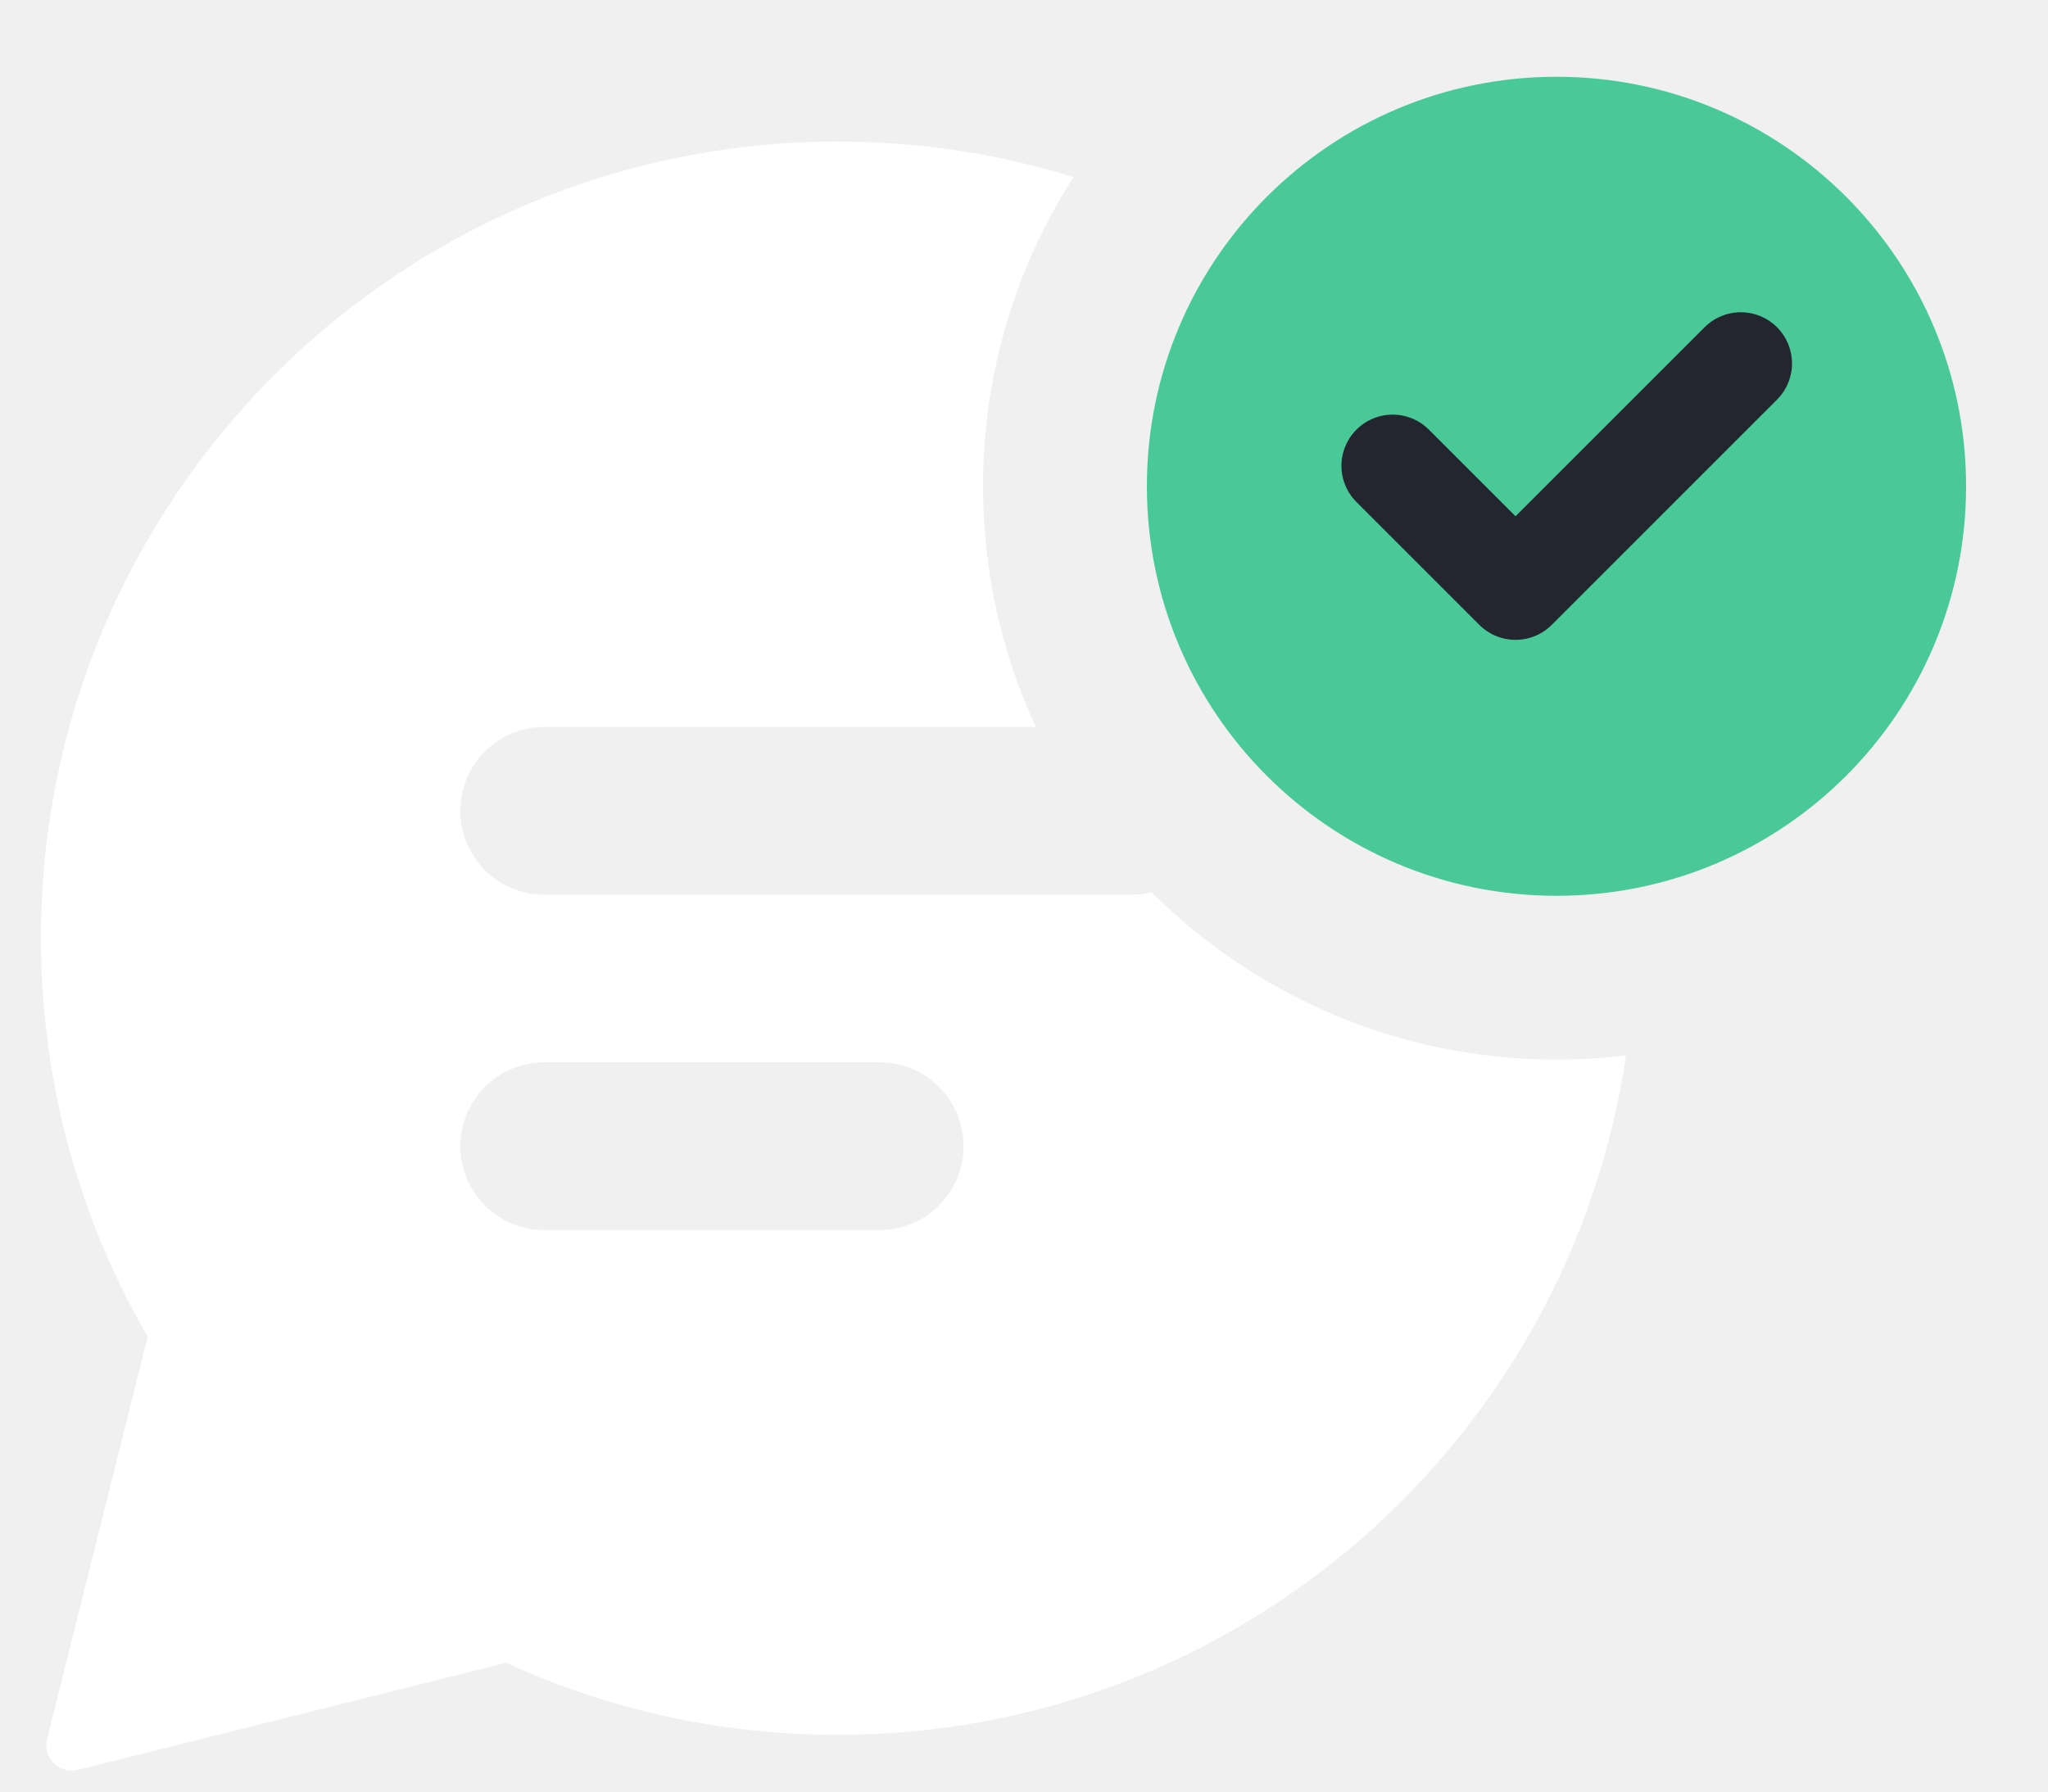
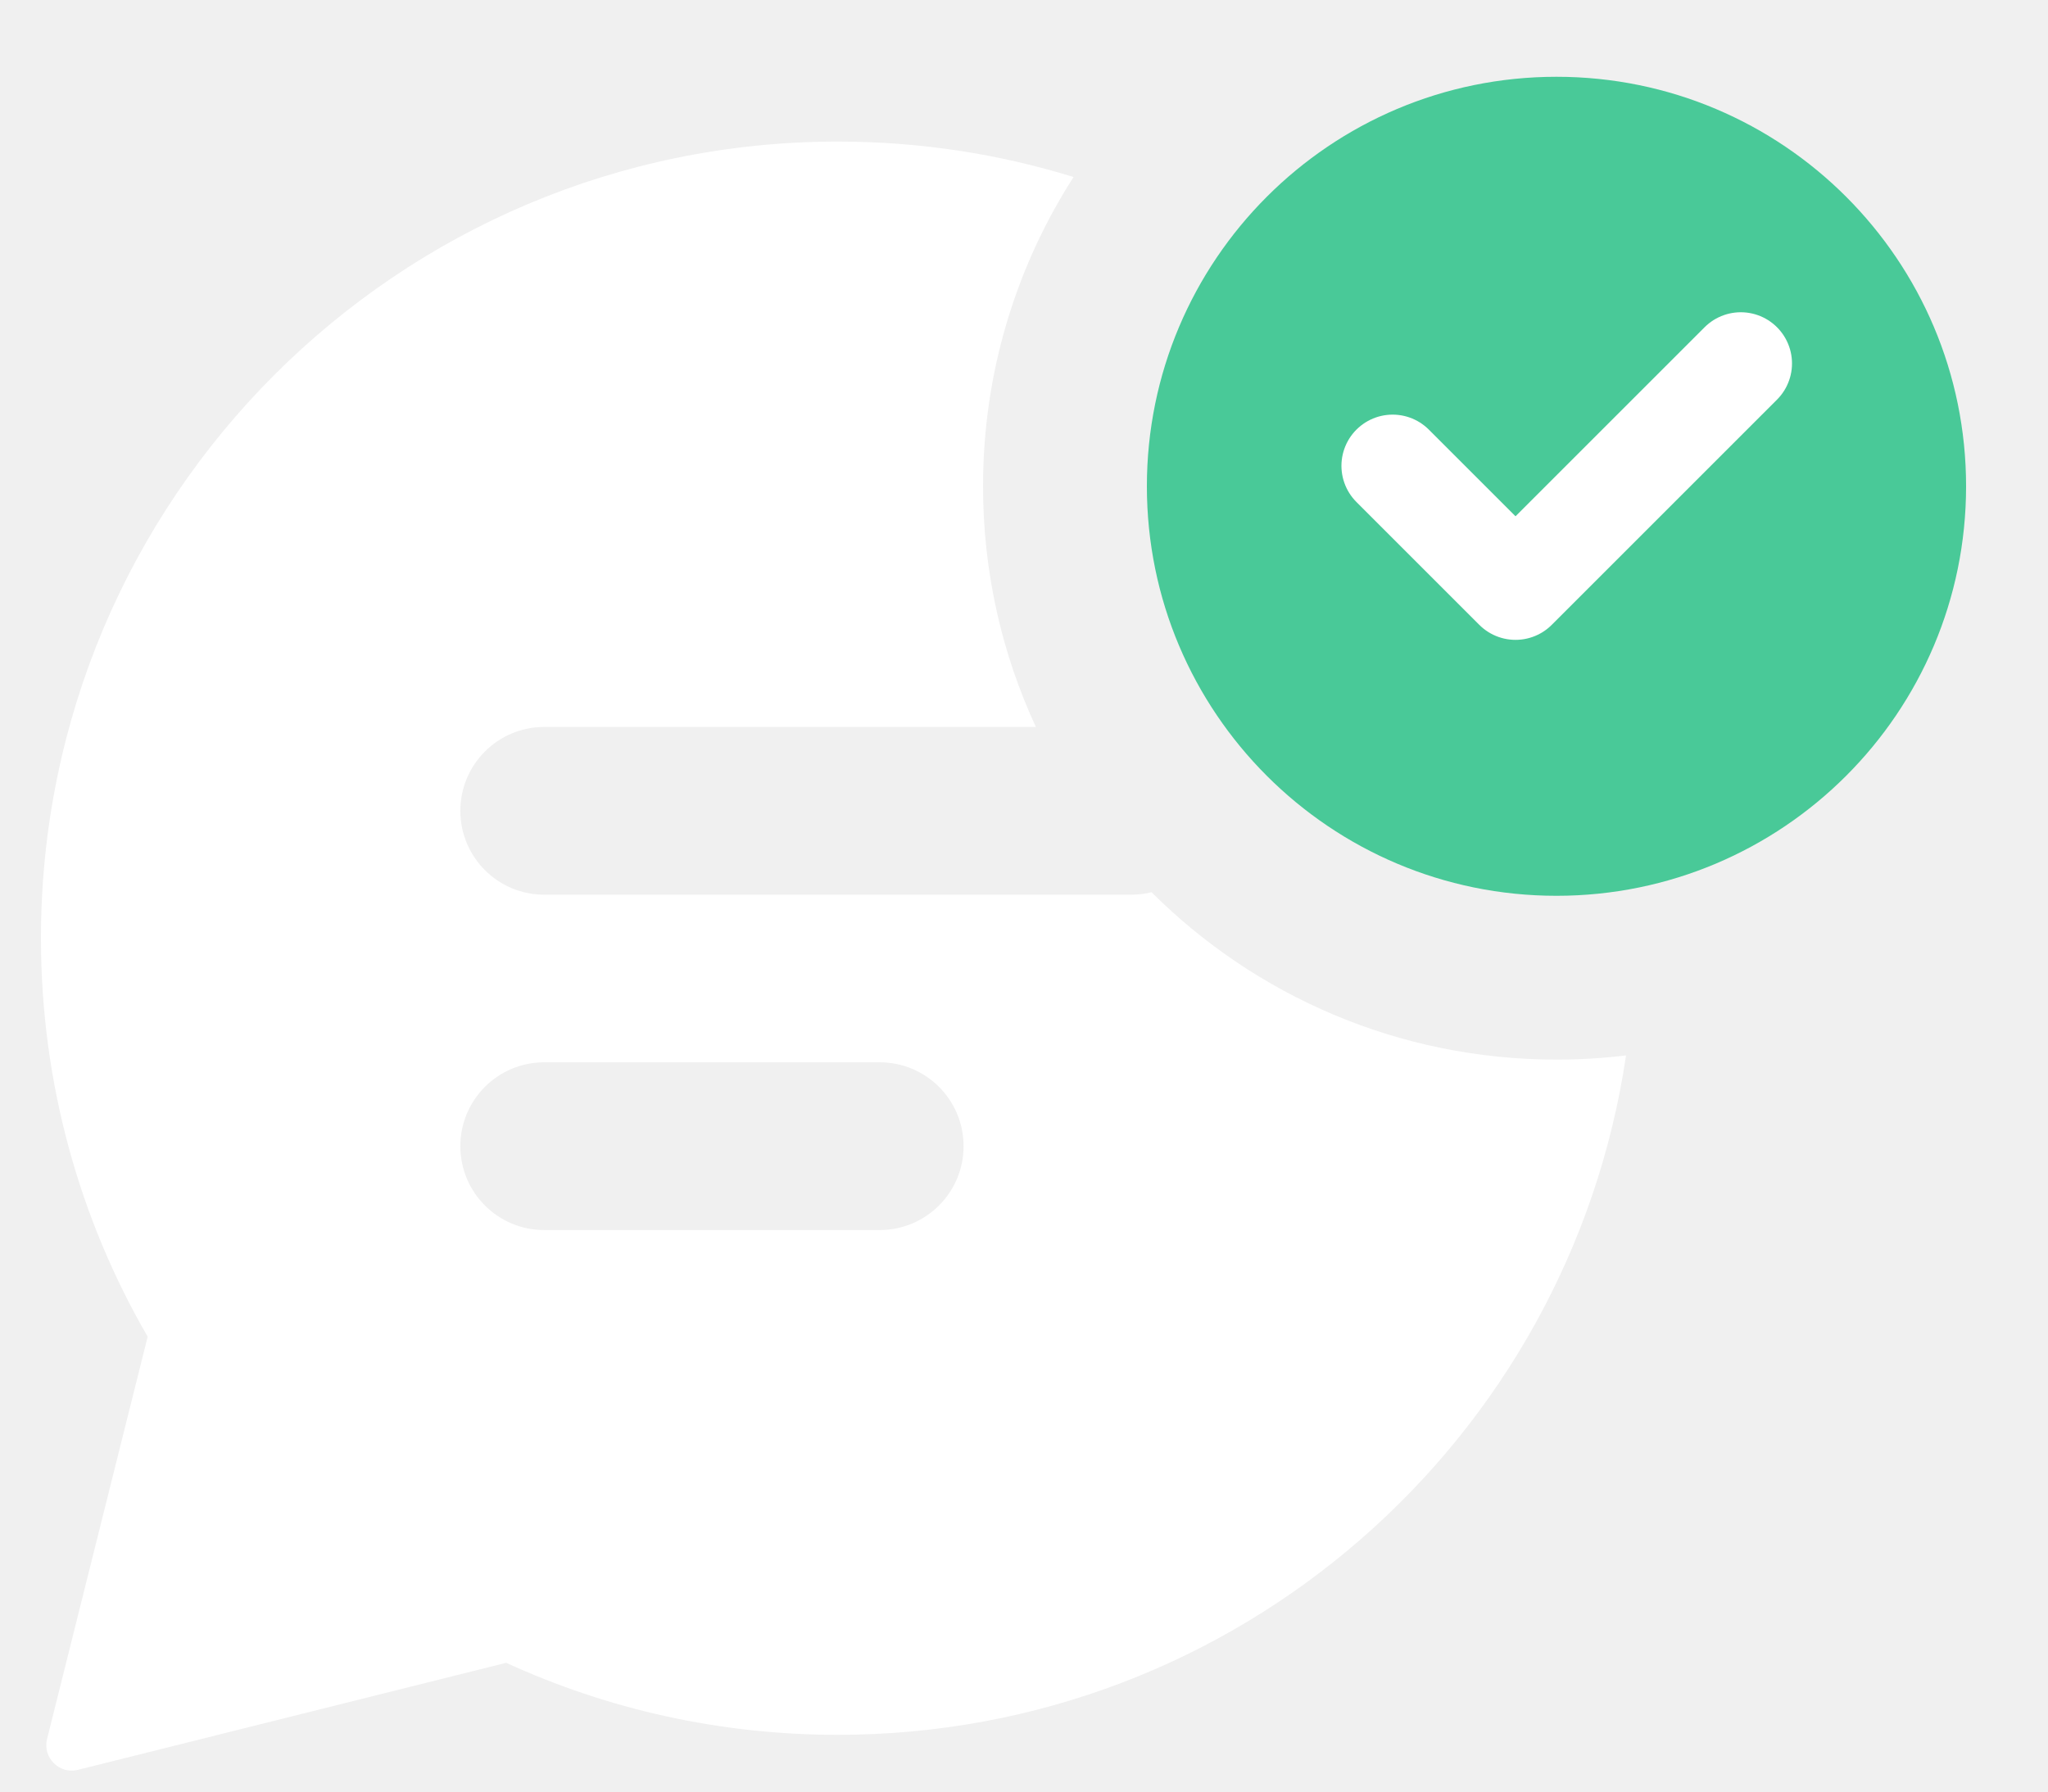
<svg xmlns="http://www.w3.org/2000/svg" width="48" height="42" viewBox="0 0 50 40" fill="none">
  <path fill-rule="evenodd" clip-rule="evenodd" d="M39.698 23.898C38.314 33.285 30.225 40.489 20.454 40.489C17.565 40.489 14.823 39.86 12.358 38.73L1.903 41.344C1.448 41.458 1.035 41.045 1.149 40.59L3.605 30.766C1.948 27.904 1 24.581 1 21.036C1 10.292 9.71 1.582 20.454 1.582C22.457 1.582 24.391 1.885 26.21 2.448C24.811 4.627 24 7.219 24 10C24 12.099 24.462 14.09 25.29 15.877H13.286C12.155 15.877 11.239 16.794 11.239 17.925C11.239 19.056 12.155 19.973 13.286 19.973H27.62C27.791 19.973 27.956 19.952 28.114 19.913C30.646 22.438 34.141 24 38 24C38.575 24 39.142 23.965 39.698 23.898ZM13.286 24.066C12.155 24.066 11.239 24.983 11.239 26.114C11.239 27.245 12.155 28.162 13.286 28.162H21.477C22.608 28.162 23.525 27.245 23.525 26.114C23.525 24.983 22.608 24.066 21.477 24.066H13.286Z" fill="white" />
  <circle cx="38" cy="10" r="10" fill="#49C998" />
-   <path d="M34 9.5L37 12.5L42.5 7" stroke="#23252F" stroke-width="2.5" stroke-linecap="round" stroke-linejoin="round" />
+   <path d="M34 9.5L37 12.5L42.5 7" stroke="#FFFFFF" stroke-width="2.5" stroke-linecap="round" stroke-linejoin="round" />
</svg>
